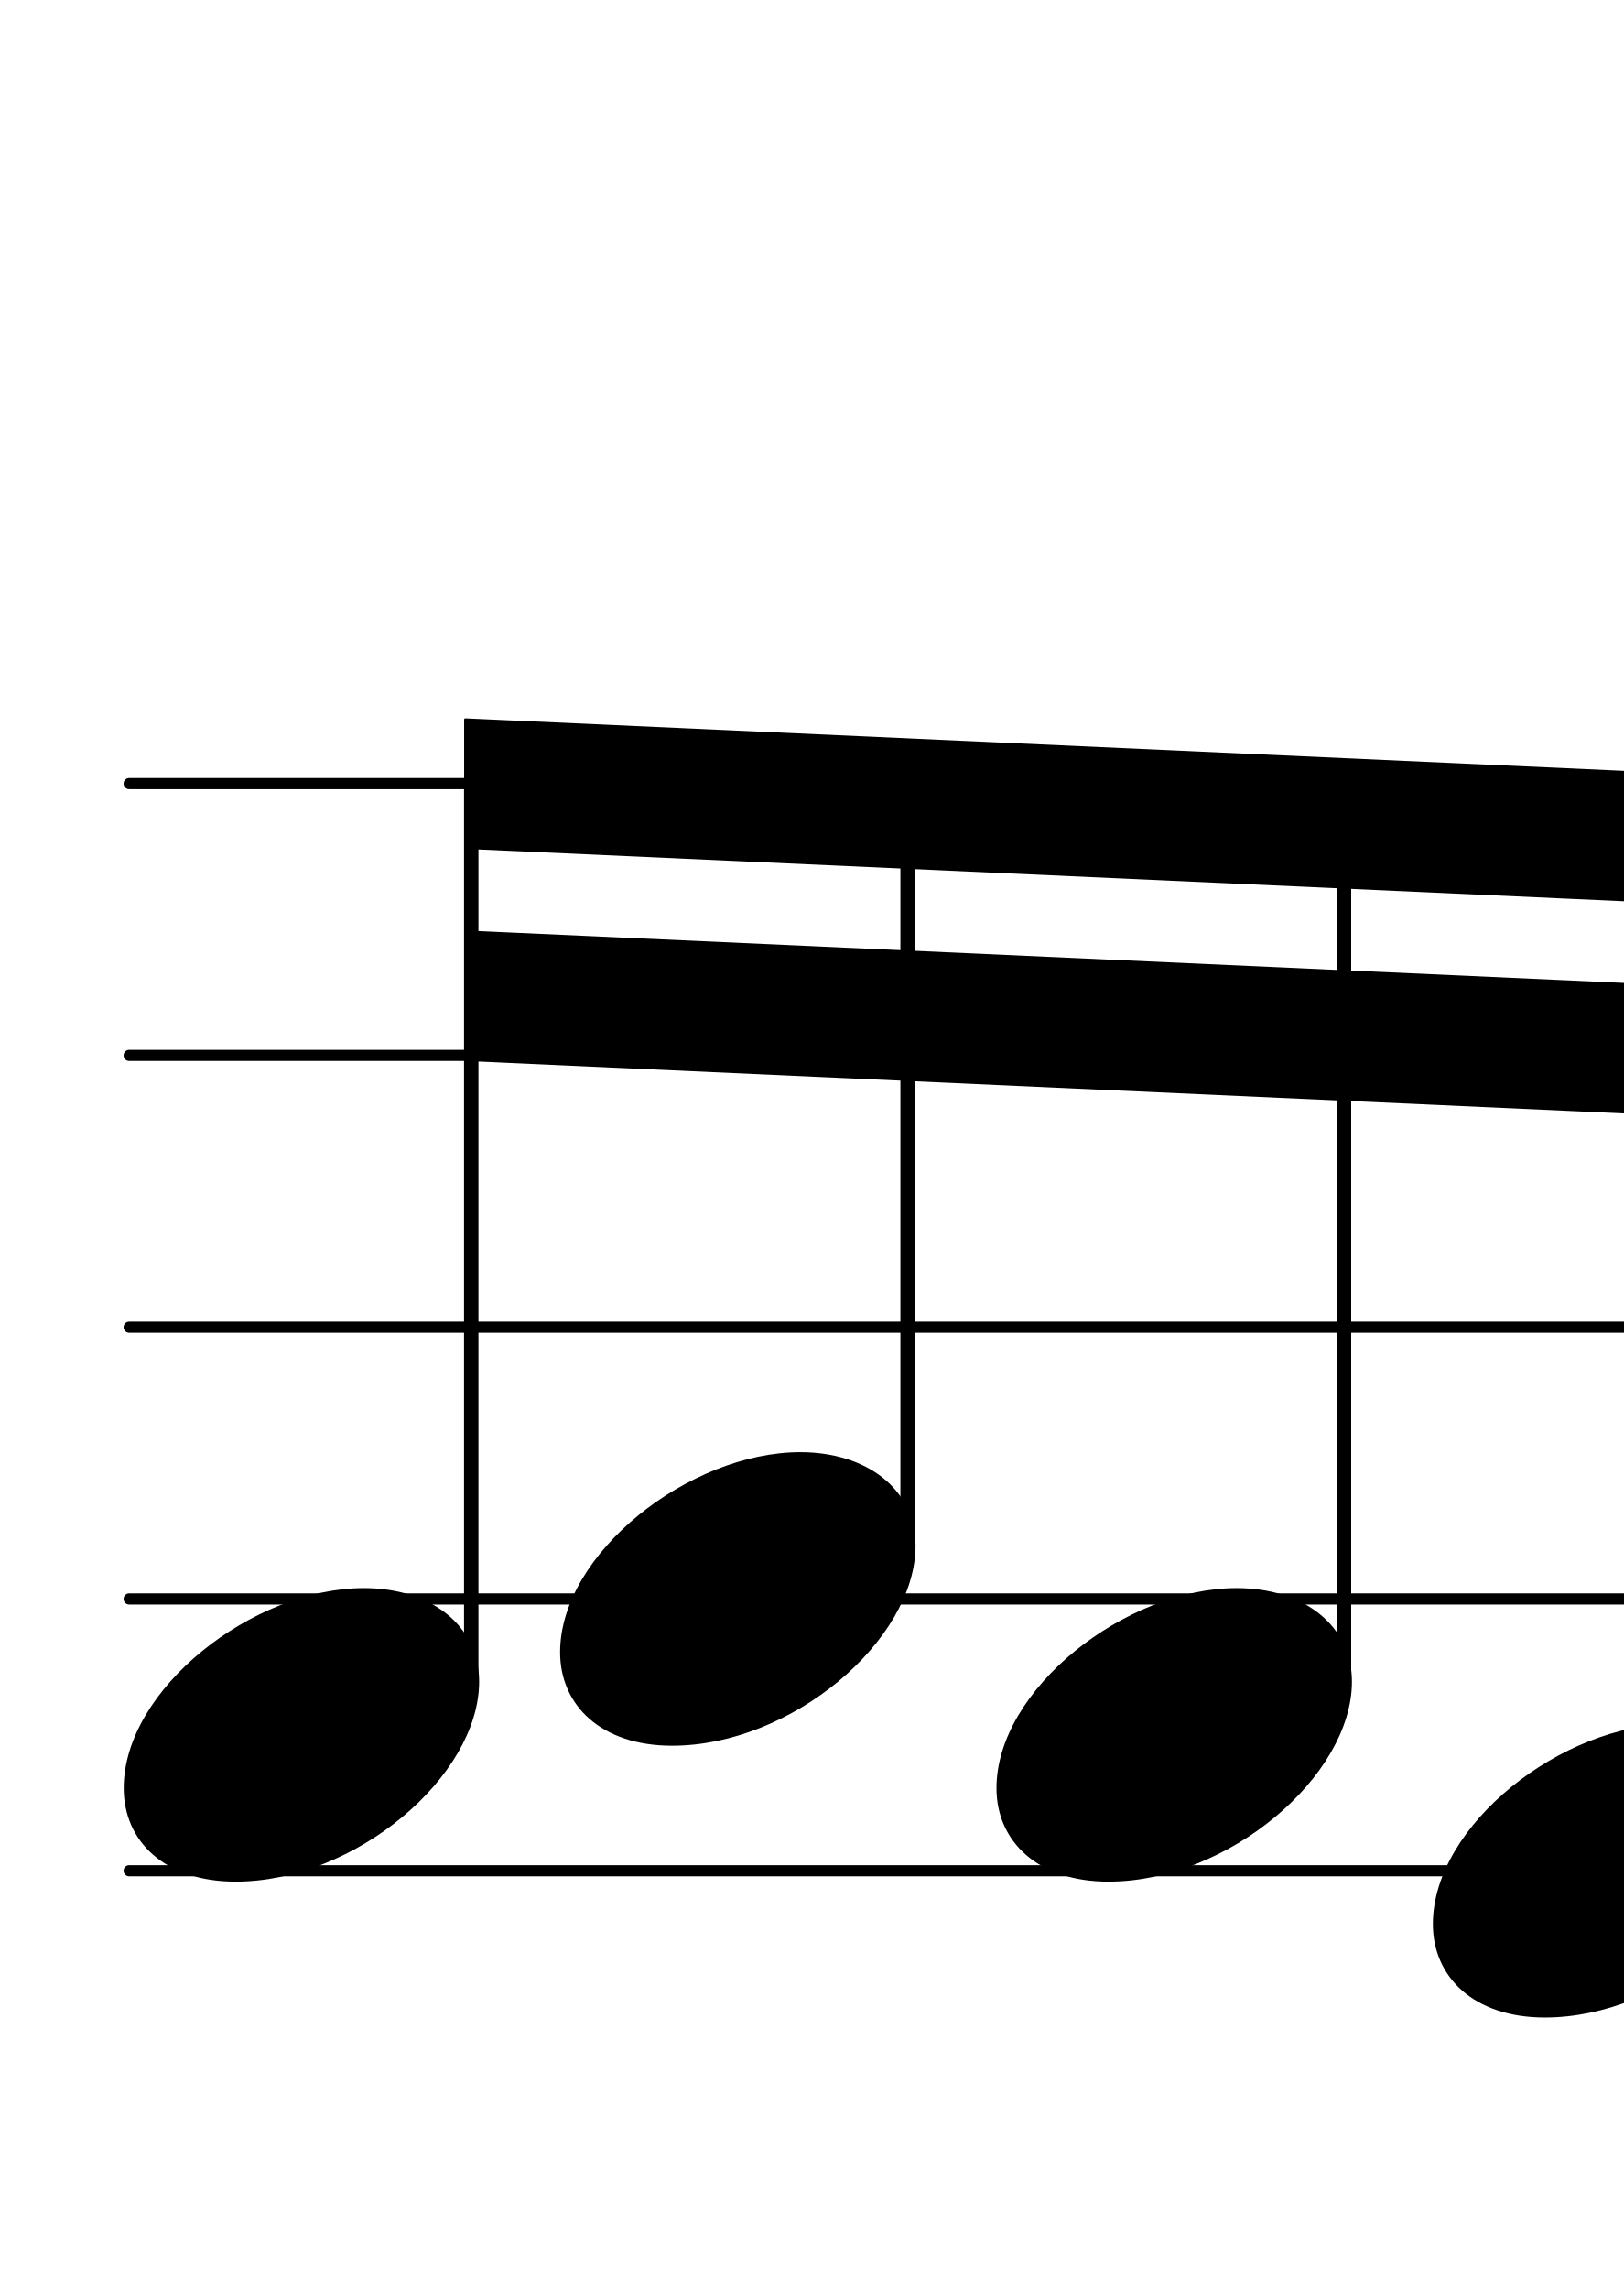
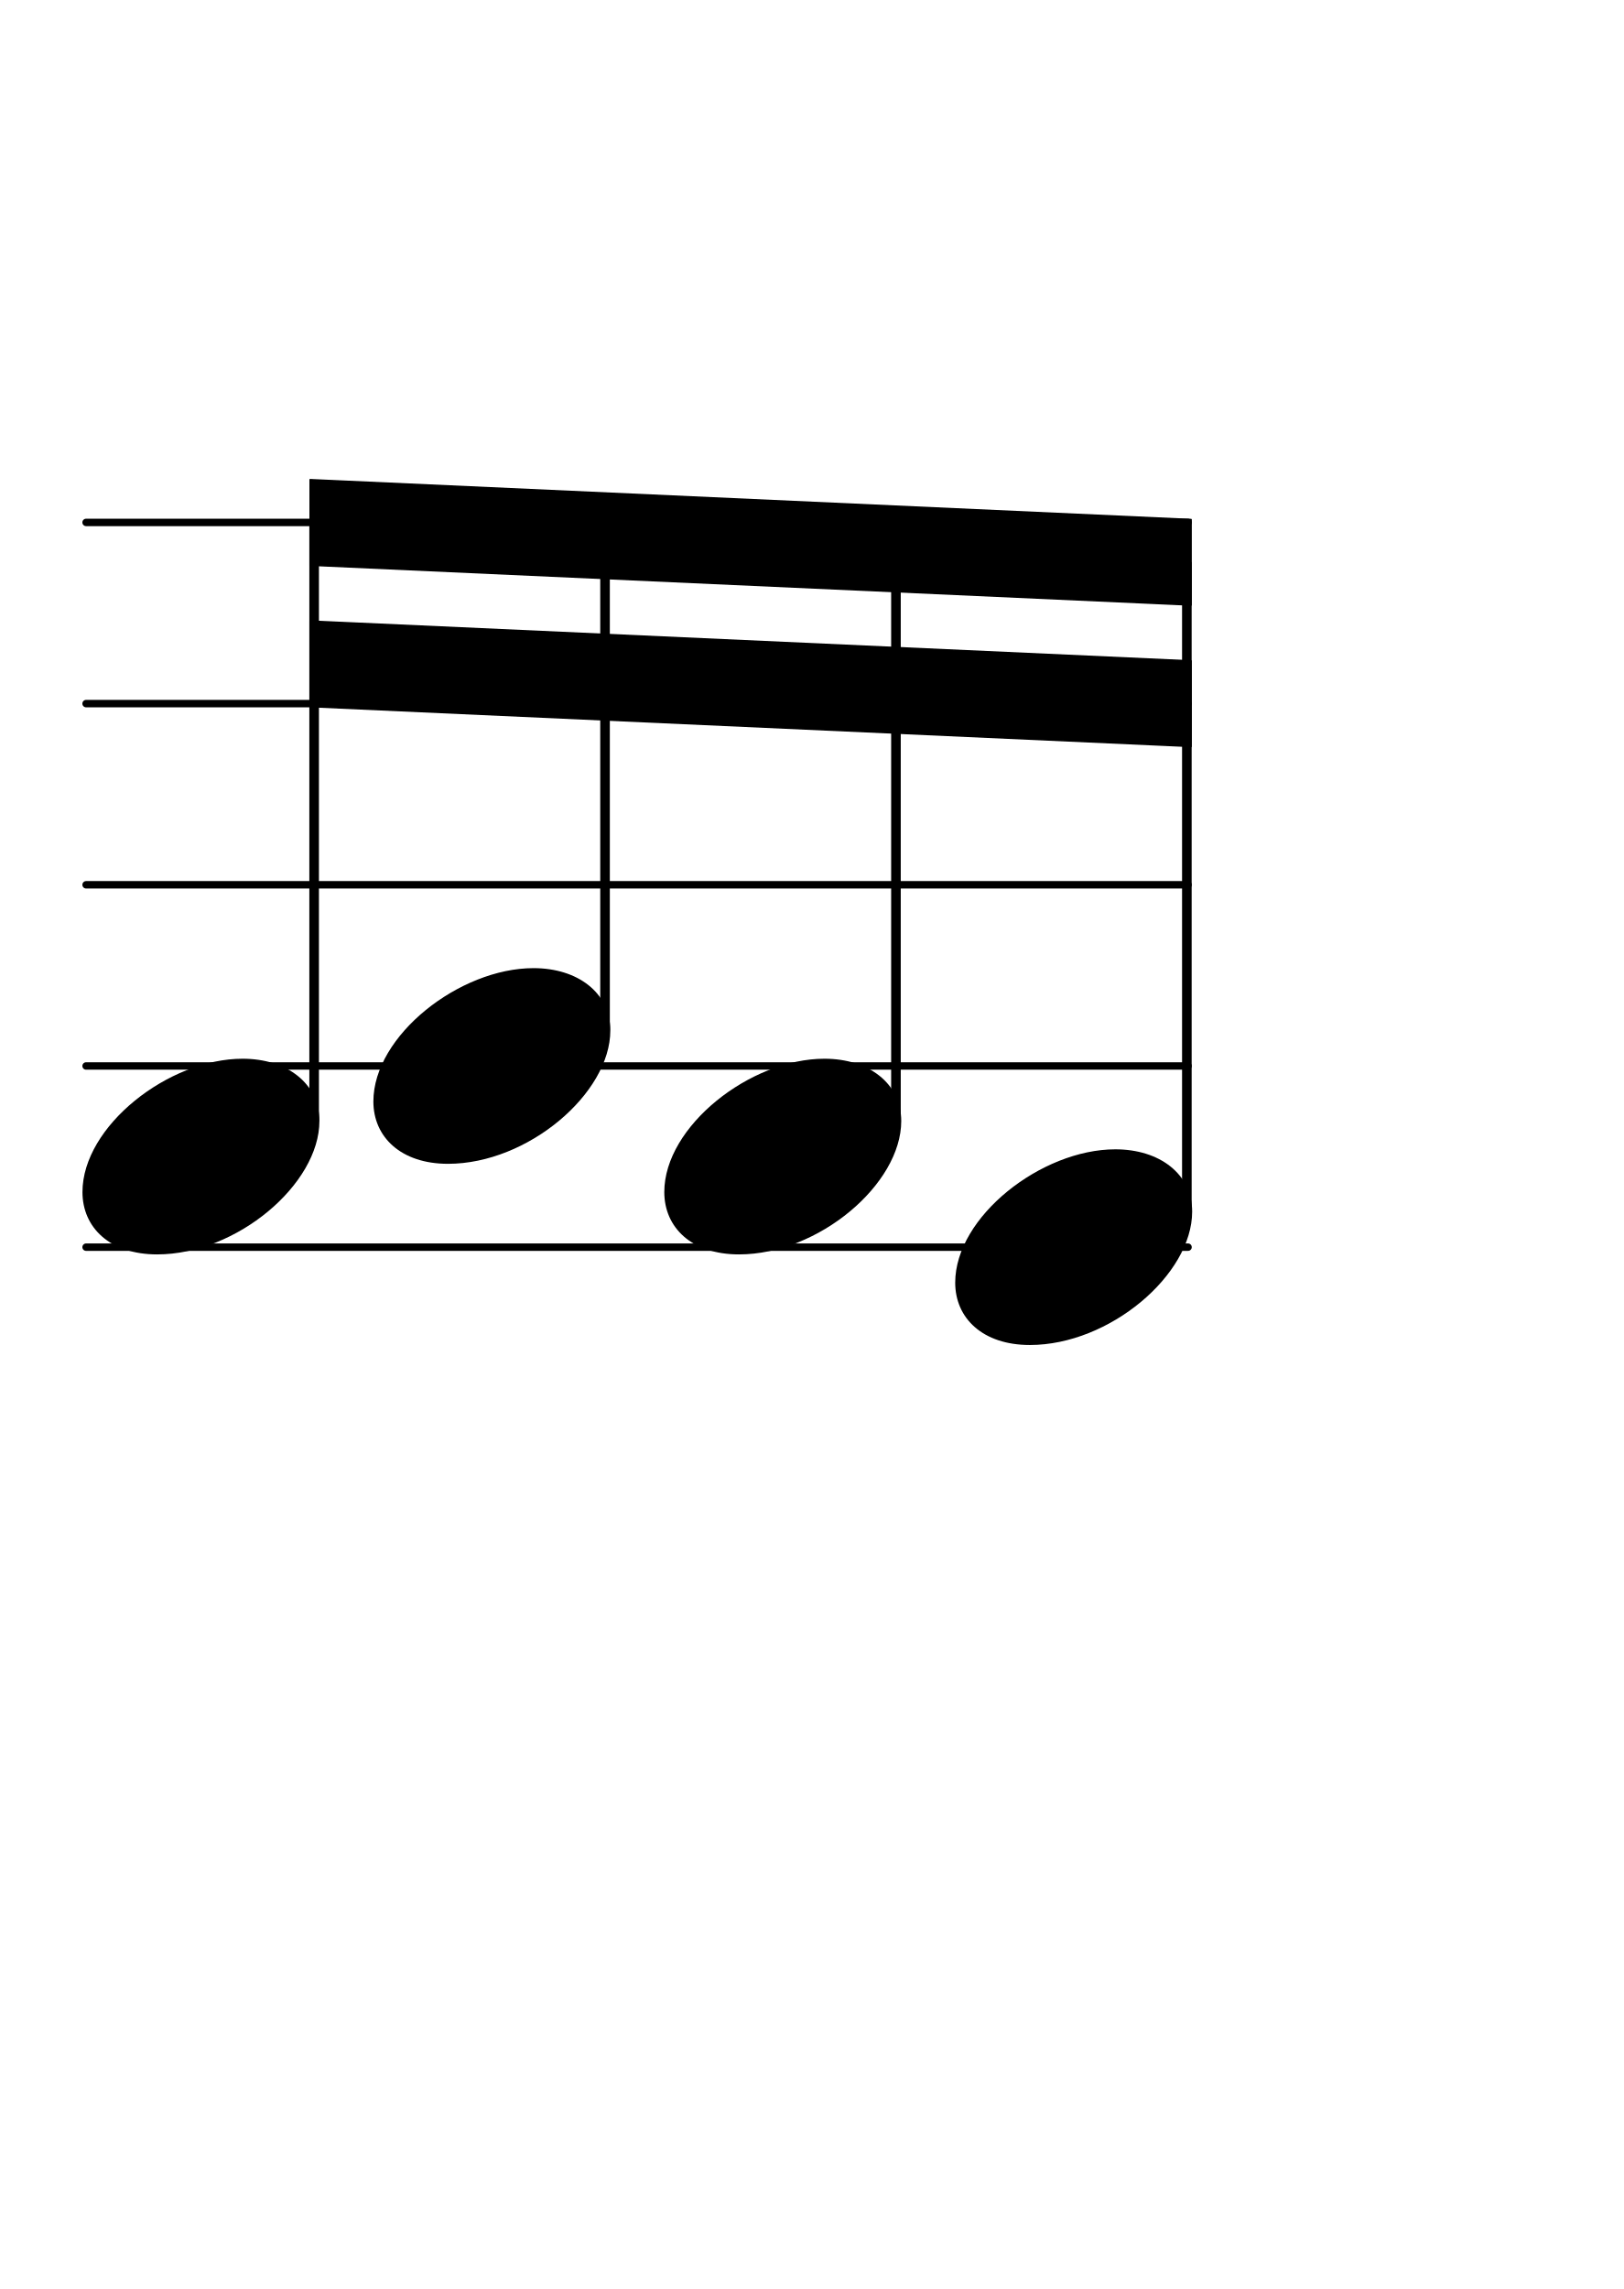
- <svg xmlns="http://www.w3.org/2000/svg" version="1.2" width="105.00mm" height="148.00mm" viewBox="0 -0 5.975 8.422">
+ <svg xmlns="http://www.w3.org/2000/svg" version="1.2" width="157.50mm" height="222.00mm" viewBox="0 -0 8.963 12.633">
  <style type="text/css">

tspan { white-space: pre; }

</style>
  <g transform="translate(0.4552, 6.8831)">
    <line stroke-linejoin="round" stroke-linecap="round" stroke-width="0.041" stroke="currentColor" x1="0.02" y1="0" x2="6.103" y2="0" />
  </g>
  <g transform="translate(0.4552, 5.8831)">
    <line stroke-linejoin="round" stroke-linecap="round" stroke-width="0.041" stroke="currentColor" x1="0.02" y1="0" x2="6.103" y2="0" />
  </g>
  <g transform="translate(0.4552, 4.8831)">
    <line stroke-linejoin="round" stroke-linecap="round" stroke-width="0.041" stroke="currentColor" x1="0.02" y1="0" x2="6.103" y2="0" />
  </g>
  <g transform="translate(0.4552, 3.8831)">
    <line stroke-linejoin="round" stroke-linecap="round" stroke-width="0.041" stroke="currentColor" x1="0.02" y1="0" x2="6.103" y2="0" />
  </g>
  <g transform="translate(0.4552, 2.8831)">
    <line stroke-linejoin="round" stroke-linecap="round" stroke-width="0.041" stroke="currentColor" x1="0.02" y1="0" x2="6.103" y2="0" />
  </g>
  <g transform="translate(1.708, 2.8831)">
    <polygon stroke-linejoin="round" stroke-linecap="round" stroke-width="0.008" fill="currentColor" stroke="currentColor" points="4.867 -0.016 4.867 0.456 0.004 0.236 0.004 -0.236" />
  </g>
  <g transform="translate(1.708, 3.6636)">
    <polygon stroke-linejoin="round" stroke-linecap="round" stroke-width="0.008" fill="currentColor" stroke="currentColor" points="4.867 -0.016 4.867 0.456 0.004 0.236 0.004 -0.236" />
  </g>
  <g transform="translate(0.4552, 6.3831)">
    <path transform="scale(0.004, -0.004)" d="M0 -49c0 91 119 184 221 184c61 0 106 -34 106 -86c0 -87 -114 -184 -224 -184c-65 0 -103 37 -103 86z" fill="currentColor" />
  </g>
  <g transform="translate(1.7346, 4.8831)">
    <rect x="-0.027" y="-1.999" width="0.053" height="3.302" ry="0.004" fill="currentColor" />
  </g>
  <g transform="translate(2.0611, 5.8831)">
    <path transform="scale(0.004, -0.004)" d="M0 -49c0 91 119 184 221 184c61 0 106 -34 106 -86c0 -87 -114 -184 -224 -184c-65 0 -103 37 -103 86z" fill="currentColor" />
  </g>
  <g transform="translate(3.3404, 4.8831)">
    <rect x="-0.027" y="-1.926" width="0.053" height="2.73" ry="0.004" fill="currentColor" />
  </g>
  <g transform="translate(3.667, 6.3831)">
    <path transform="scale(0.004, -0.004)" d="M0 -49c0 91 119 184 221 184c61 0 106 -34 106 -86c0 -87 -114 -184 -224 -184c-65 0 -103 37 -103 86z" fill="currentColor" />
  </g>
  <g transform="translate(4.9463, 4.8831)">
    <rect x="-0.027" y="-1.854" width="0.053" height="3.157" ry="0.004" fill="currentColor" />
  </g>
  <g transform="translate(5.2729, 6.8831)">
    <path transform="scale(0.004, -0.004)" d="M0 -49c0 91 119 184 221 184c61 0 106 -34 106 -86c0 -87 -114 -184 -224 -184c-65 0 -103 37 -103 86z" fill="currentColor" />
  </g>
  <g transform="translate(6.5522, 4.8831)">
    <rect x="-0.027" y="-1.782" width="0.053" height="3.585" ry="0.004" fill="currentColor" />
  </g>
</svg>
